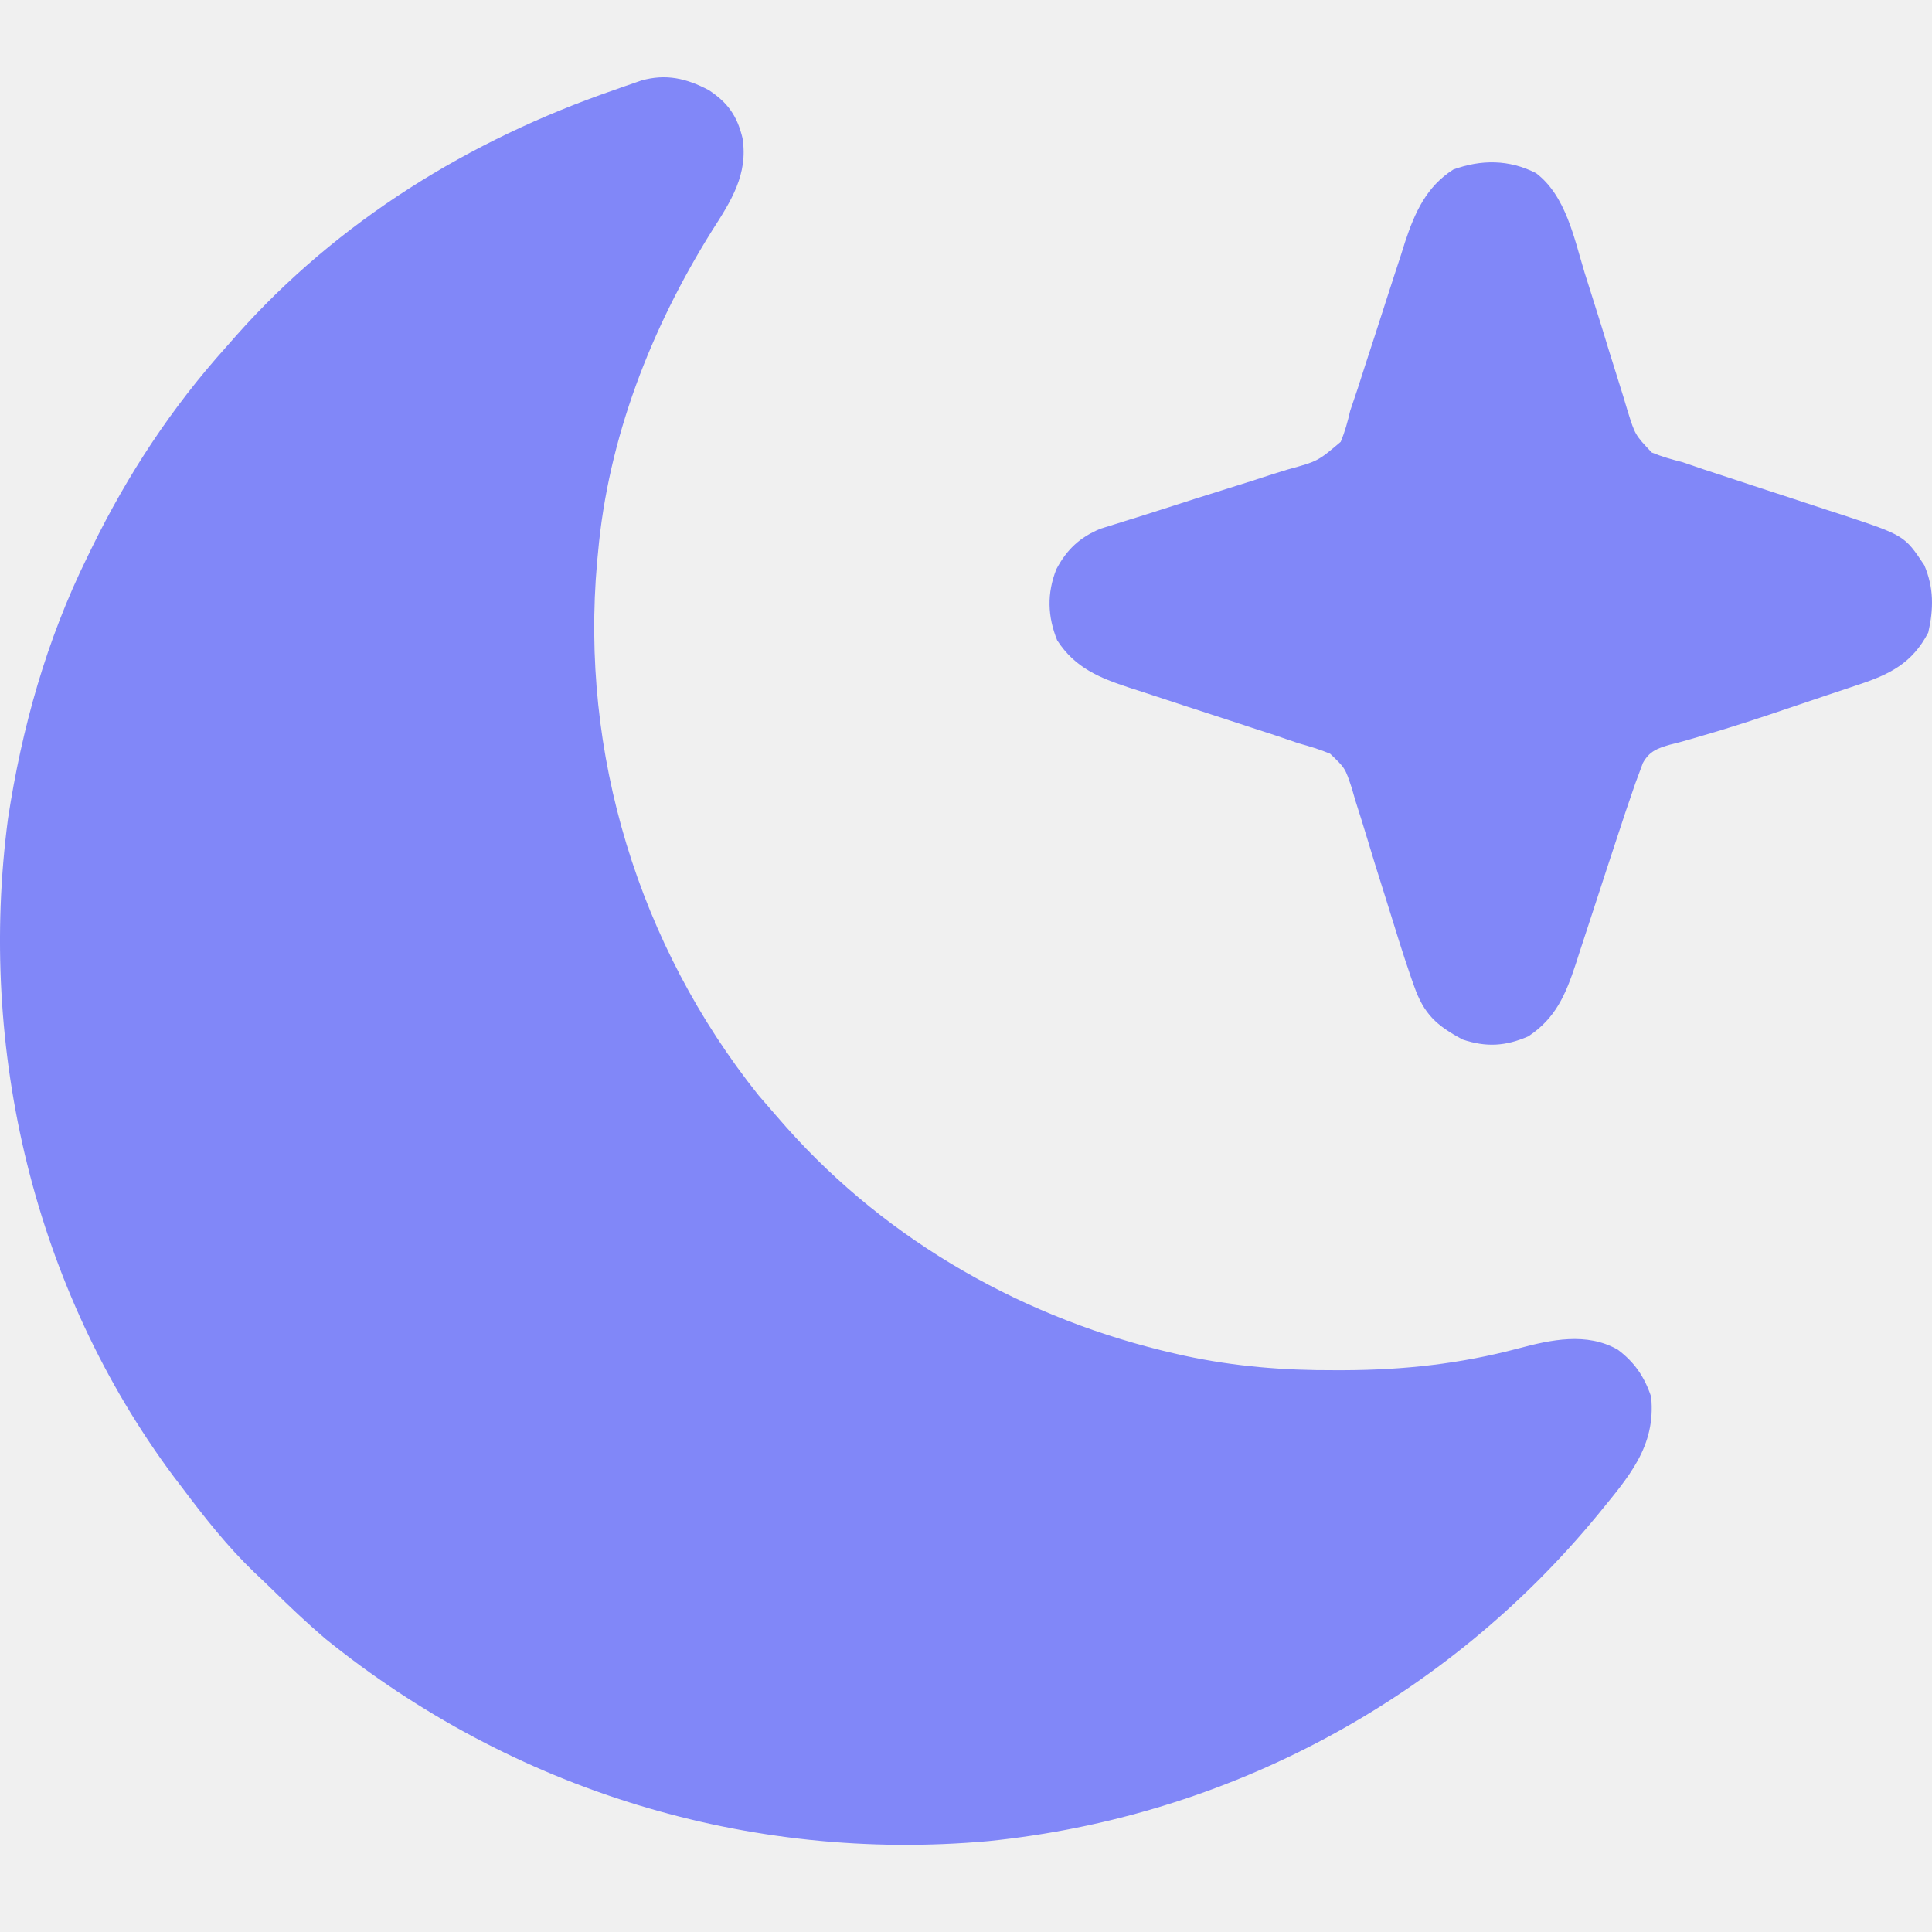
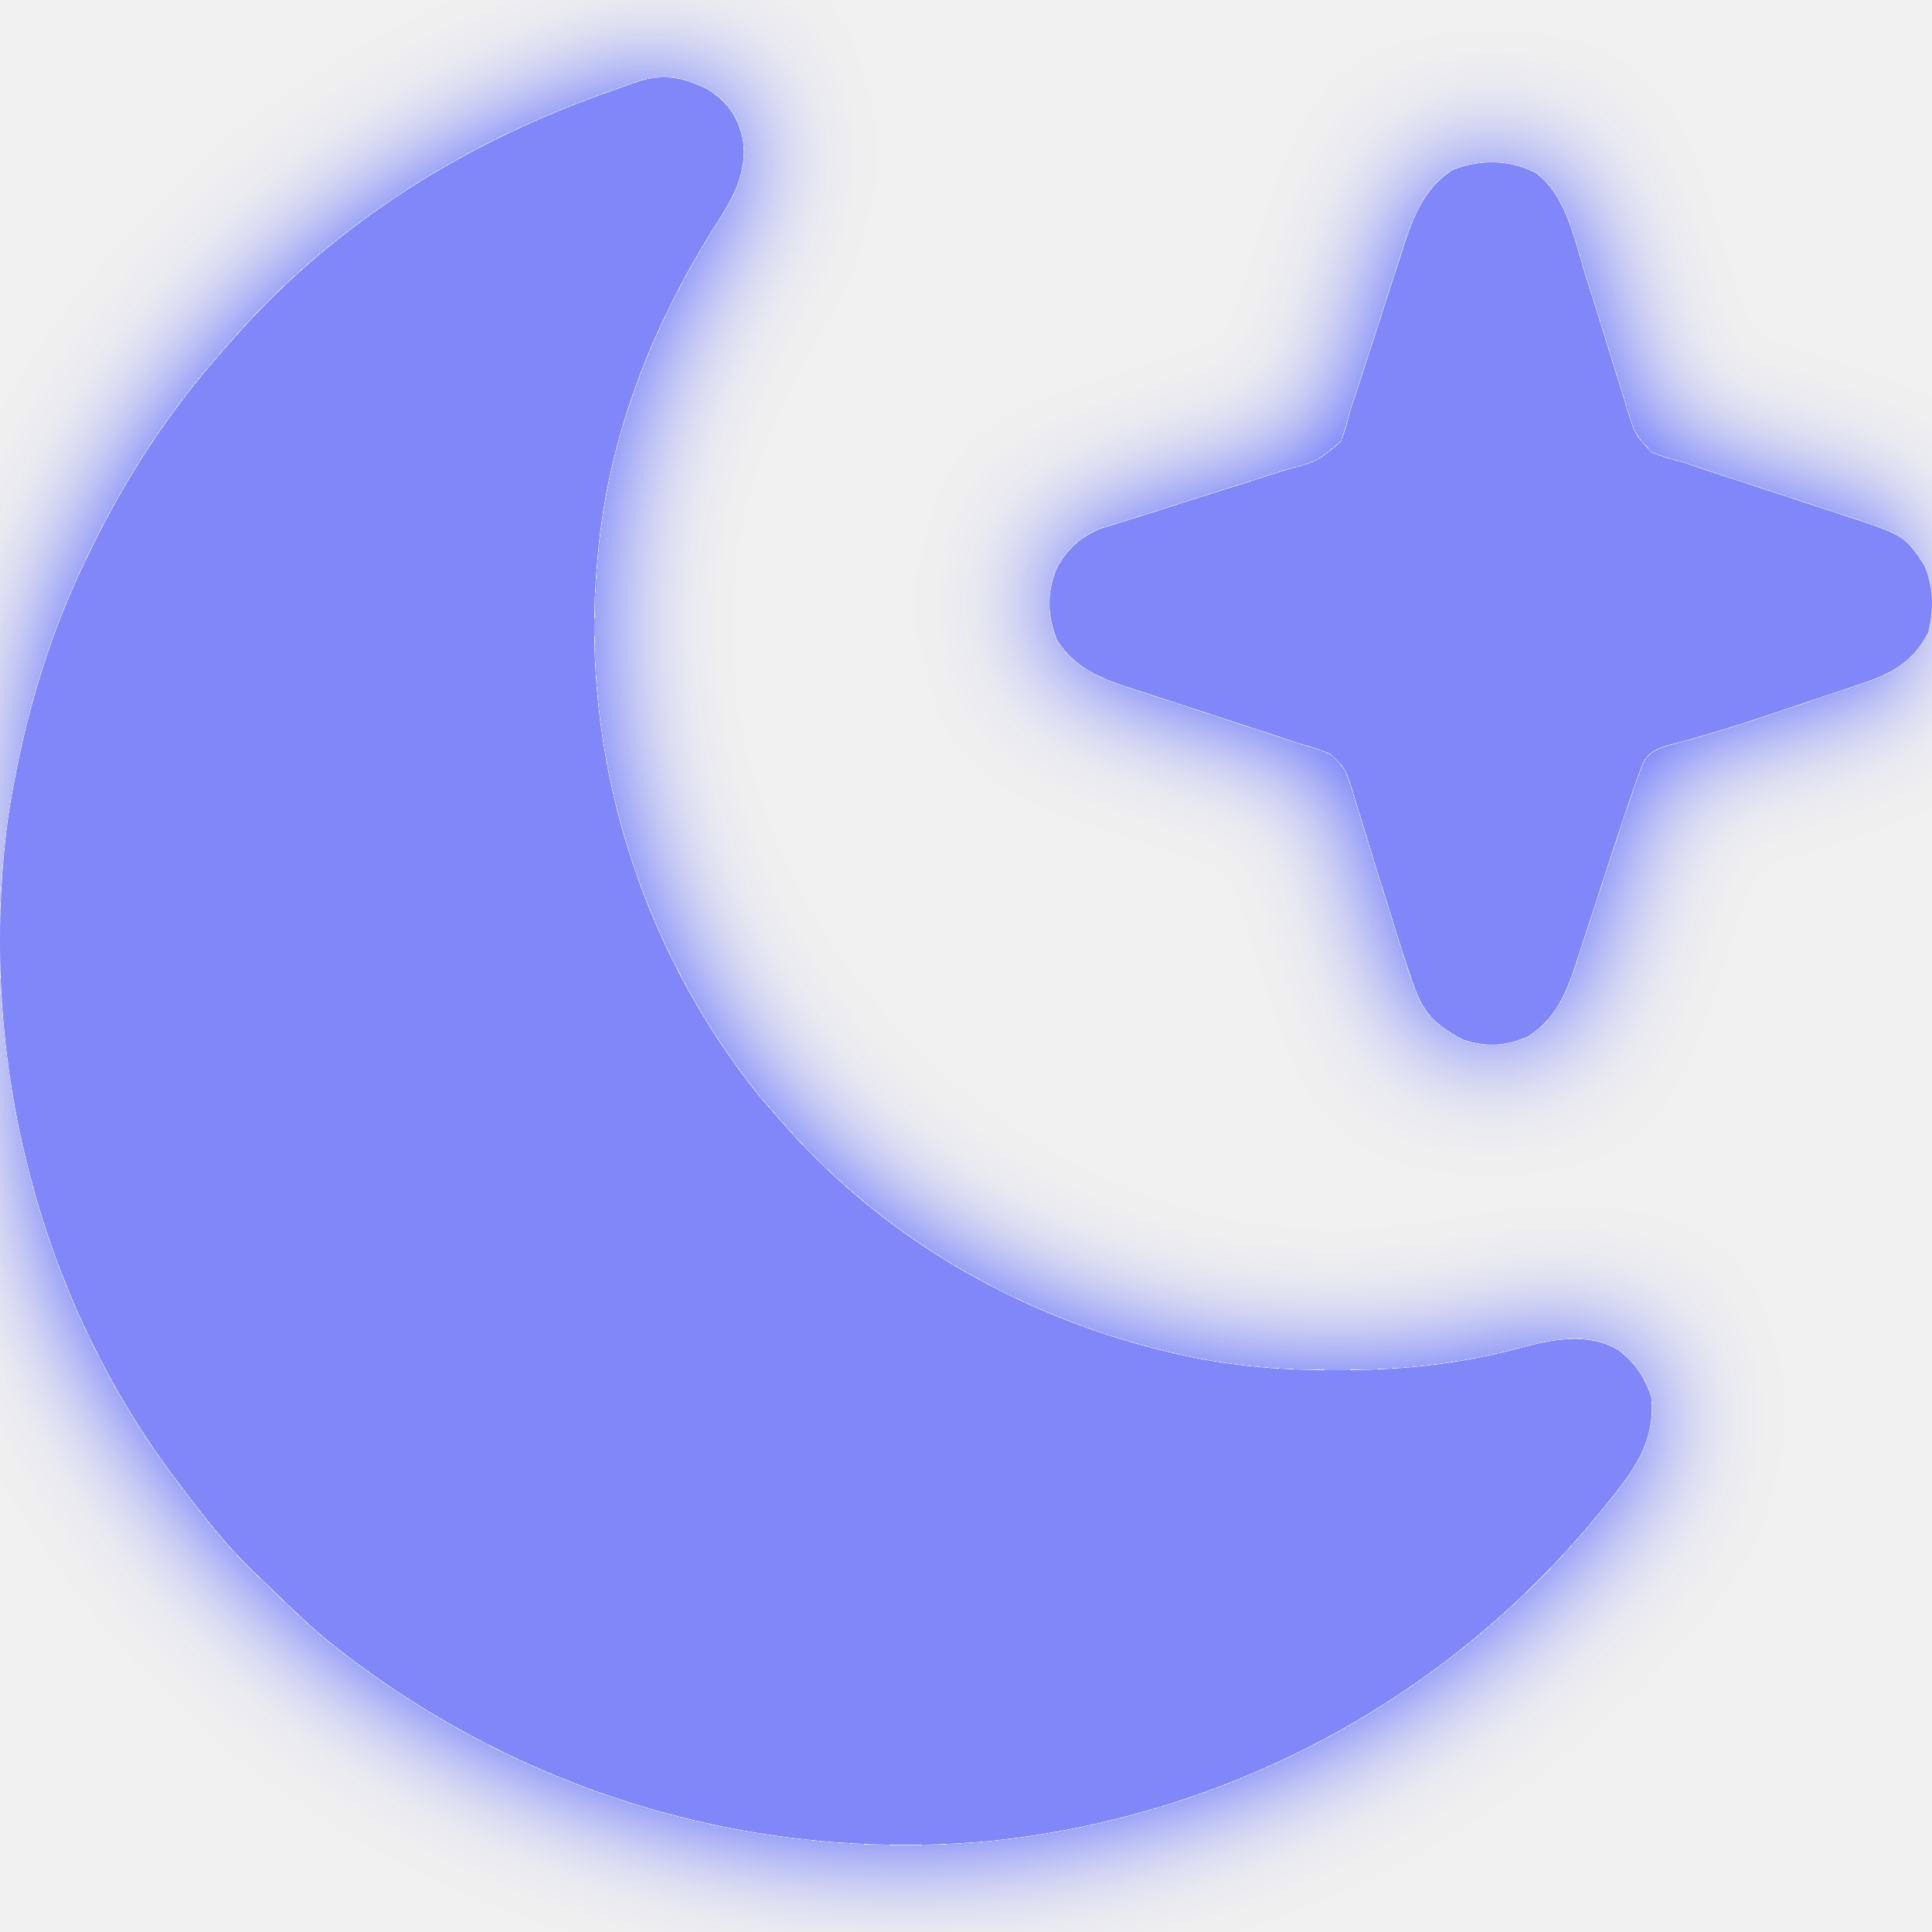
<svg xmlns="http://www.w3.org/2000/svg" width="50" height="50" viewBox="0 0 50 50" fill="none">
  <g clip-path="url(#clip0_1_3124)">
-     <path d="M18.344 2.332C18.836 2.657 19.076 2.996 19.216 3.572C19.367 4.512 18.918 5.205 18.427 5.97C16.85 8.496 15.738 11.334 15.475 14.321C15.468 14.392 15.461 14.463 15.454 14.536C15.01 19.494 16.528 24.463 19.631 28.346C19.781 28.522 19.933 28.697 20.086 28.871C20.174 28.972 20.262 29.073 20.354 29.177C23 32.152 26.564 34.159 30.441 35.038C30.511 35.054 30.581 35.07 30.654 35.086C31.952 35.365 33.223 35.467 34.546 35.461C34.664 35.461 34.664 35.461 34.785 35.461C36.338 35.455 37.789 35.297 39.292 34.898C40.143 34.671 41.062 34.472 41.867 34.929C42.3 35.252 42.56 35.634 42.731 36.146C42.862 37.443 42.138 38.231 41.36 39.19C37.414 43.992 31.765 47.017 25.581 47.648C19.36 48.207 13.252 46.324 8.404 42.397C7.929 41.989 7.476 41.561 7.031 41.122C6.884 40.978 6.734 40.836 6.584 40.695C5.884 40.022 5.298 39.277 4.716 38.503C4.642 38.406 4.567 38.308 4.491 38.208C0.881 33.361 -0.58 27.15 0.207 21.186C0.566 18.834 1.204 16.559 2.256 14.423C2.298 14.338 2.339 14.254 2.381 14.166C3.309 12.274 4.435 10.561 5.843 8.992C5.934 8.889 6.025 8.785 6.117 8.681C8.751 5.715 12.147 3.623 15.885 2.332C15.968 2.303 16.05 2.274 16.136 2.243C16.217 2.215 16.298 2.188 16.381 2.159C16.453 2.134 16.524 2.109 16.599 2.083C17.234 1.904 17.764 2.026 18.344 2.332Z" fill="#8187F8" />
-     <path d="M39.75 4.479C40.527 5.066 40.74 6.174 41.009 7.055C41.091 7.317 41.174 7.579 41.257 7.84C41.387 8.25 41.515 8.66 41.639 9.072C41.721 9.341 41.805 9.61 41.891 9.879C41.971 10.13 42.049 10.383 42.123 10.637C42.316 11.254 42.316 11.254 42.746 11.71C43.011 11.82 43.272 11.893 43.55 11.963C43.736 12.025 43.921 12.088 44.105 12.153C44.303 12.218 44.5 12.283 44.698 12.347C44.915 12.418 45.132 12.49 45.349 12.562C45.687 12.672 46.024 12.783 46.362 12.893C46.691 13.001 47.02 13.109 47.349 13.218C47.449 13.25 47.549 13.283 47.653 13.316C49.288 13.857 49.288 13.857 49.801 14.627C50.049 15.213 50.043 15.756 49.904 16.369C49.491 17.164 48.901 17.456 48.088 17.722C47.958 17.766 47.958 17.766 47.825 17.811C47.64 17.873 47.455 17.935 47.27 17.996C46.982 18.092 46.695 18.189 46.408 18.287C45.622 18.553 44.837 18.817 44.038 19.045C43.939 19.075 43.839 19.104 43.736 19.134C43.564 19.184 43.391 19.231 43.216 19.273C42.891 19.368 42.686 19.441 42.517 19.747C42.487 19.828 42.457 19.91 42.426 19.994C42.392 20.086 42.358 20.178 42.322 20.273C42.146 20.778 41.976 21.284 41.812 21.791C41.736 22.023 41.66 22.256 41.583 22.488C41.465 22.849 41.347 23.211 41.229 23.573C41.115 23.925 40.999 24.277 40.883 24.629C40.849 24.736 40.814 24.845 40.778 24.956C40.519 25.737 40.264 26.348 39.554 26.82C38.966 27.076 38.467 27.107 37.857 26.904C37.178 26.545 36.847 26.241 36.594 25.512C36.569 25.442 36.545 25.372 36.519 25.301C36.295 24.654 36.096 23.998 35.893 23.345C35.79 23.017 35.688 22.691 35.585 22.364C35.515 22.14 35.447 21.915 35.38 21.69C35.281 21.361 35.178 21.033 35.073 20.706C35.044 20.606 35.016 20.505 34.986 20.402C34.813 19.877 34.813 19.877 34.423 19.506C34.156 19.395 33.89 19.314 33.611 19.238C33.416 19.172 33.22 19.105 33.025 19.038C32.813 18.969 32.602 18.9 32.39 18.831C32.158 18.755 31.925 18.679 31.694 18.603C31.332 18.484 30.97 18.366 30.608 18.249C30.256 18.134 29.904 18.018 29.552 17.902C29.391 17.851 29.391 17.851 29.226 17.797C28.45 17.541 27.823 17.285 27.361 16.574C27.109 15.951 27.091 15.356 27.339 14.73C27.608 14.22 27.949 13.903 28.48 13.683C28.591 13.649 28.701 13.614 28.815 13.579C29.004 13.52 29.004 13.52 29.197 13.459C29.263 13.438 29.33 13.418 29.399 13.397C29.609 13.331 29.819 13.264 30.028 13.197C30.623 13.005 31.219 12.814 31.816 12.629C32.183 12.516 32.548 12.399 32.912 12.279C33.051 12.235 33.19 12.191 33.329 12.15C34.104 11.937 34.104 11.937 34.697 11.435C34.808 11.169 34.878 10.911 34.943 10.631C35.008 10.436 35.073 10.241 35.14 10.047C35.208 9.837 35.275 9.627 35.343 9.416C35.418 9.185 35.493 8.954 35.569 8.723C35.685 8.363 35.802 8.003 35.917 7.643C36.029 7.292 36.144 6.942 36.259 6.592C36.292 6.485 36.326 6.378 36.361 6.268C36.613 5.504 36.915 4.828 37.614 4.386C38.334 4.126 39.052 4.125 39.75 4.479Z" fill="#8187F8" />
+     <g filter="url(#filter0_d_1_3124)">
+       <path d="M18.344 2.332C18.836 2.657 19.076 2.996 19.216 3.572C19.367 4.512 18.918 5.205 18.427 5.97C16.85 8.496 15.738 11.334 15.475 14.321C15.468 14.392 15.461 14.463 15.454 14.536C15.01 19.494 16.528 24.463 19.631 28.346C19.781 28.522 19.933 28.697 20.086 28.871C20.174 28.972 20.262 29.073 20.354 29.177C23 32.152 26.564 34.159 30.441 35.038C30.511 35.054 30.581 35.07 30.654 35.086C31.952 35.365 33.223 35.467 34.546 35.461C34.664 35.461 34.664 35.461 34.785 35.461C36.338 35.455 37.789 35.297 39.292 34.898C40.143 34.671 41.062 34.472 41.867 34.929C42.3 35.252 42.56 35.634 42.731 36.146C42.862 37.443 42.138 38.231 41.36 39.19C37.414 43.992 31.765 47.017 25.581 47.648C19.36 48.207 13.252 46.324 8.404 42.397C7.929 41.989 7.476 41.561 7.031 41.122C6.884 40.978 6.734 40.836 6.584 40.695C5.884 40.022 5.298 39.277 4.716 38.503C4.642 38.406 4.567 38.308 4.491 38.208C0.881 33.361 -0.58 27.15 0.207 21.186C0.566 18.834 1.204 16.559 2.256 14.423C2.298 14.338 2.339 14.254 2.381 14.166C3.309 12.274 4.435 10.561 5.843 8.992C5.934 8.889 6.025 8.785 6.117 8.681C8.751 5.715 12.147 3.623 15.885 2.332C15.968 2.303 16.05 2.274 16.136 2.243C16.217 2.215 16.298 2.188 16.381 2.159C16.453 2.134 16.524 2.109 16.599 2.083C17.234 1.904 17.764 2.026 18.344 2.332Z" fill="#8187F8" />
+       <path d="M39.75 4.479C40.527 5.066 40.74 6.174 41.009 7.055C41.091 7.317 41.174 7.579 41.257 7.84C41.387 8.25 41.515 8.66 41.639 9.072C41.721 9.341 41.805 9.61 41.891 9.879C41.971 10.13 42.049 10.383 42.123 10.637C42.316 11.254 42.316 11.254 42.746 11.71C43.011 11.82 43.272 11.893 43.55 11.963C43.736 12.025 43.921 12.088 44.105 12.153C44.303 12.218 44.5 12.283 44.698 12.347C44.915 12.418 45.132 12.49 45.349 12.562C45.687 12.672 46.024 12.783 46.362 12.893C46.691 13.001 47.02 13.109 47.349 13.218C47.449 13.25 47.549 13.283 47.653 13.316C49.288 13.857 49.288 13.857 49.801 14.627C50.049 15.213 50.043 15.756 49.904 16.369C49.491 17.164 48.901 17.456 48.088 17.722C47.958 17.766 47.958 17.766 47.825 17.811C47.64 17.873 47.455 17.935 47.27 17.996C46.982 18.092 46.695 18.189 46.408 18.287C45.622 18.553 44.837 18.817 44.038 19.045C43.939 19.075 43.839 19.104 43.736 19.134C43.564 19.184 43.391 19.231 43.216 19.273C42.891 19.368 42.686 19.441 42.517 19.747C42.487 19.828 42.457 19.91 42.426 19.994C42.392 20.086 42.358 20.178 42.322 20.273C42.146 20.778 41.976 21.284 41.812 21.791C41.736 22.023 41.66 22.256 41.583 22.488C41.465 22.849 41.347 23.211 41.229 23.573C41.115 23.925 40.999 24.277 40.883 24.629C40.849 24.736 40.814 24.845 40.778 24.956C40.519 25.737 40.264 26.348 39.554 26.82C38.966 27.076 38.467 27.107 37.857 26.904C37.178 26.545 36.847 26.241 36.594 25.512C36.569 25.442 36.545 25.372 36.519 25.301C36.295 24.654 36.096 23.998 35.893 23.345C35.79 23.017 35.688 22.691 35.585 22.364C35.515 22.14 35.447 21.915 35.38 21.69C35.281 21.361 35.178 21.033 35.073 20.706C35.044 20.606 35.016 20.505 34.986 20.402C34.813 19.877 34.813 19.877 34.423 19.506C34.156 19.395 33.89 19.314 33.611 19.238C33.416 19.172 33.22 19.105 33.025 19.038C32.813 18.969 32.602 18.9 32.39 18.831C32.158 18.755 31.925 18.679 31.694 18.603C31.332 18.484 30.97 18.366 30.608 18.249C30.256 18.134 29.904 18.018 29.552 17.902C29.391 17.851 29.391 17.851 29.226 17.797C28.45 17.541 27.823 17.285 27.361 16.574C27.109 15.951 27.091 15.356 27.339 14.73C27.608 14.22 27.949 13.903 28.48 13.683C28.591 13.649 28.701 13.614 28.815 13.579C29.004 13.52 29.004 13.52 29.197 13.459C29.263 13.438 29.33 13.418 29.399 13.397C29.609 13.331 29.819 13.264 30.028 13.197C30.623 13.005 31.219 12.814 31.816 12.629C32.183 12.516 32.548 12.399 32.912 12.279C33.051 12.235 33.19 12.191 33.329 12.15C34.104 11.937 34.104 11.937 34.697 11.435C34.808 11.169 34.878 10.911 34.943 10.631C35.008 10.436 35.073 10.241 35.14 10.047C35.208 9.837 35.275 9.627 35.343 9.416C35.418 9.185 35.493 8.954 35.569 8.723C35.685 8.363 35.802 8.003 35.917 7.643C36.029 7.292 36.144 6.942 36.259 6.592C36.292 6.485 36.326 6.378 36.361 6.268C36.613 5.504 36.915 4.828 37.614 4.386C38.334 4.126 39.052 4.125 39.75 4.479Z" fill="#8187F8" />
+     </g>
  </g>
  <defs>
+     <filter id="filter0_d_1_3124" x="-3" y="-1" width="56" height="51.745" filterUnits="userSpaceOnUse" color-interpolation-filters="sRGB">
+       <feFlood flood-opacity="0" result="BackgroundImageFix" />
+       <feColorMatrix in="SourceAlpha" type="matrix" values="0 0 0 0 0 0 0 0 0 0 0 0 0 0 0 0 0 0 127 0" result="hardAlpha" />
+       <feOffset />
+       <feGaussianBlur stdDeviation="1.5" />
+       <feComposite in2="hardAlpha" operator="out" />
+       <feColorMatrix type="matrix" values="0 0 0 0 0.288 0 0 0 0 0.348 0 0 0 0 1 0 0 0 1 0" />
+       <feBlend mode="normal" in2="BackgroundImageFix" result="effect1_dropShadow_1_3124" />
+       <feBlend mode="normal" in="SourceGraphic" in2="effect1_dropShadow_1_3124" result="shape" />
+     </filter>
    <clipPath id="clip0_1_3124">
      <rect width="50" height="50" fill="white" />
    </clipPath>
  </defs>
</svg>
